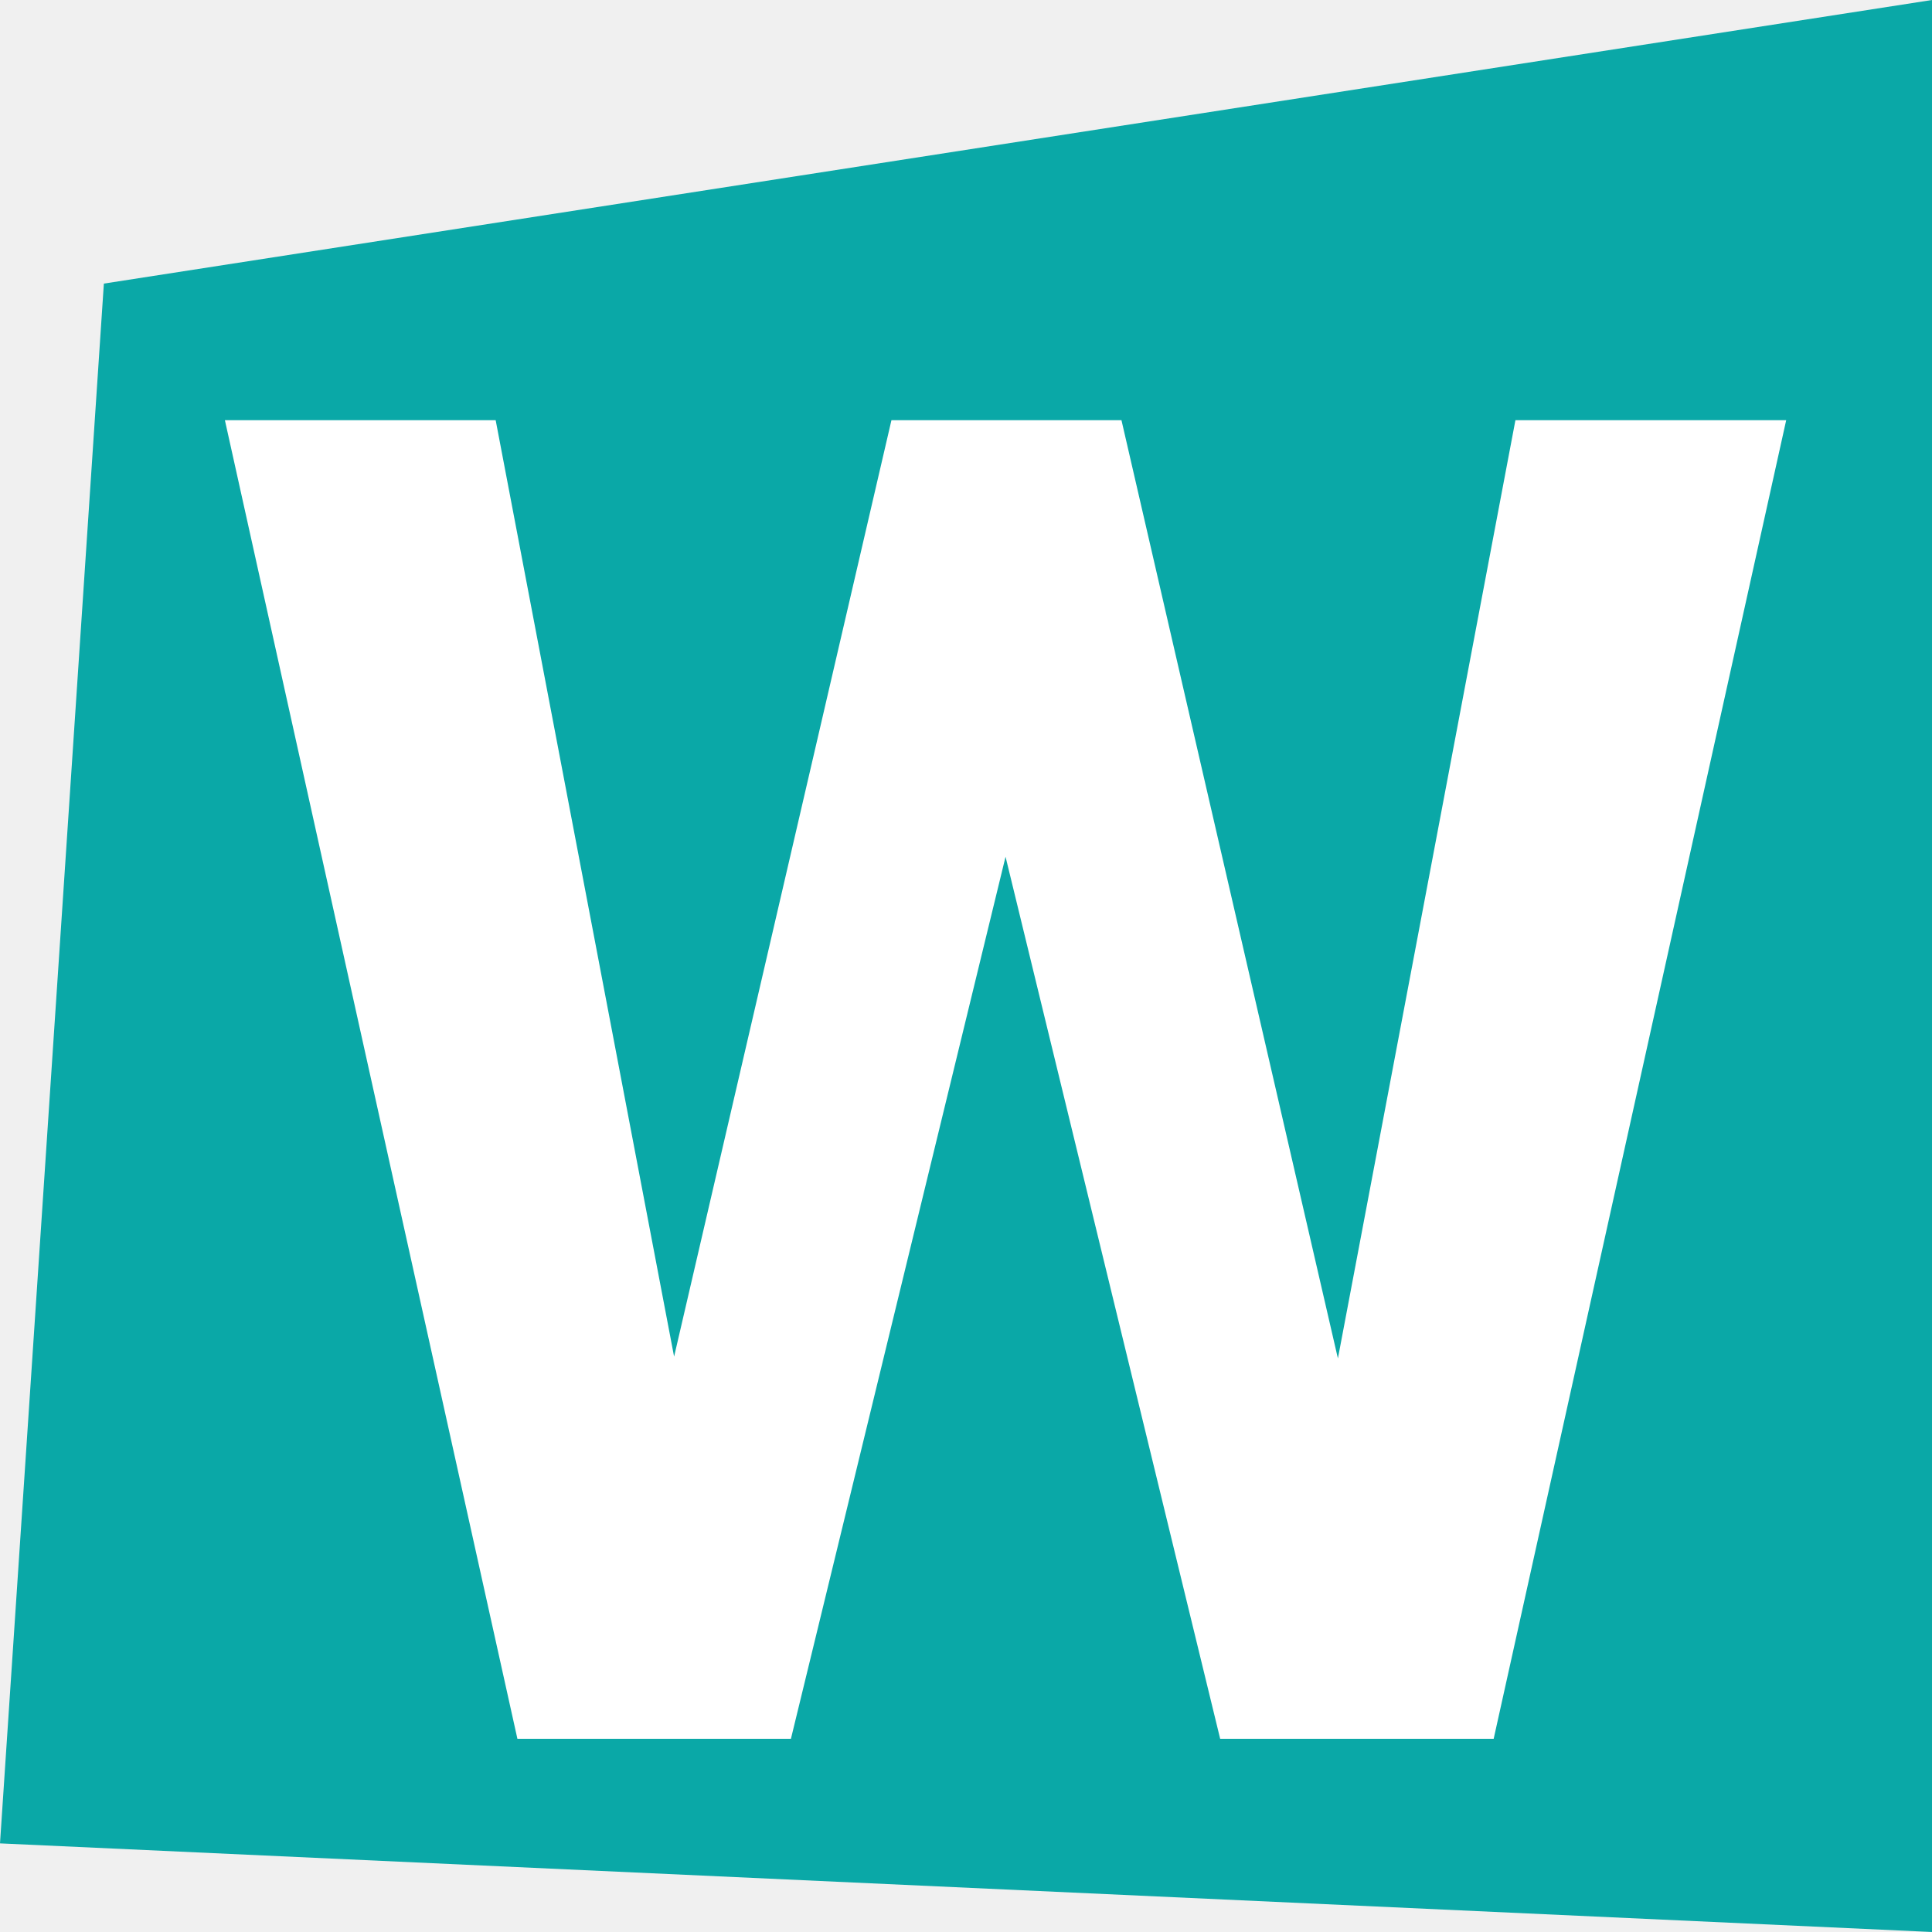
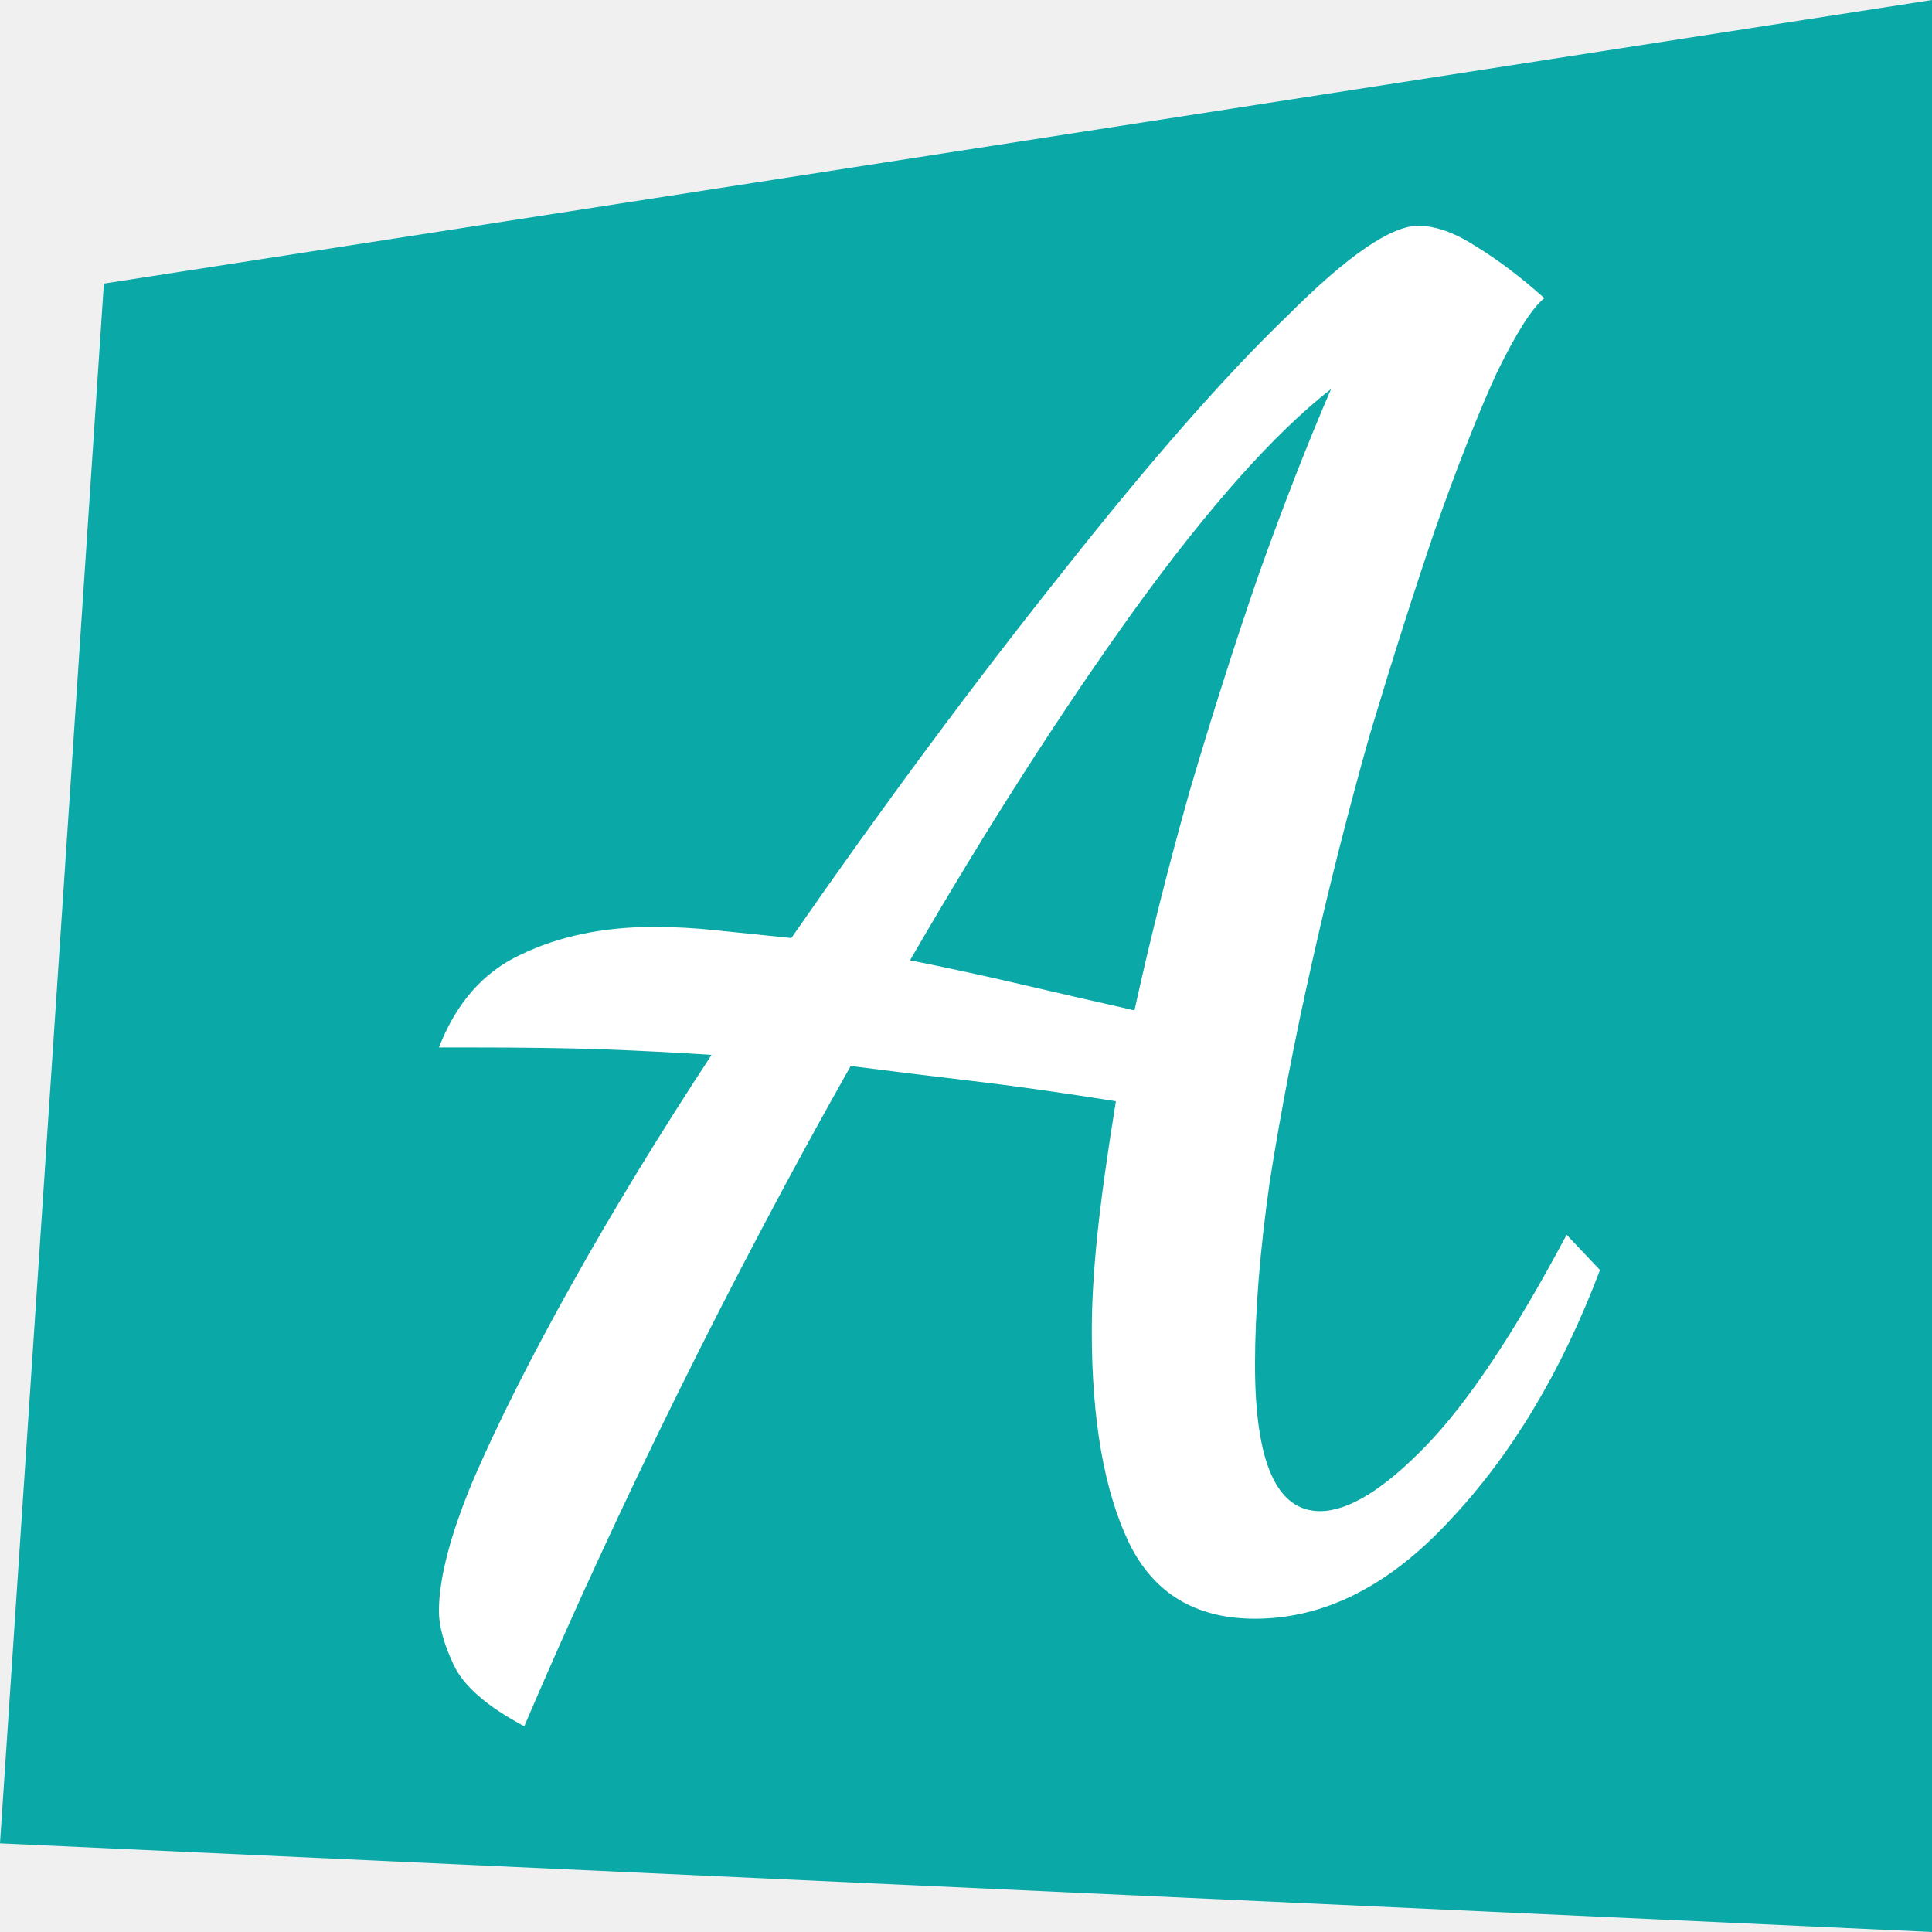
<svg xmlns="http://www.w3.org/2000/svg" width="100" height="100" viewBox="0 0 100 100" fill="none">
  <path d="M5.376 14.679L100 0V100L0 95.413L5.376 14.679Z" fill="#0AA8A7" />
-   <path d="M69.25 70.312L78.438 21.75H92.453L77.312 90H63.156L52.047 44.344L40.938 90H26.781L11.641 21.75H25.656L34.891 70.219L46.141 21.75H58.047L69.25 70.312Z" fill="white" />
+   <path d="M27.135 89.352C25.215 88.328 23.999 87.272 23.487 86.184C22.975 85.096 22.719 84.168 22.719 83.4C22.719 81.672 23.327 79.368 24.543 76.488C25.823 73.544 27.519 70.184 29.631 66.408C31.743 62.632 34.143 58.696 36.831 54.6C34.847 54.472 32.959 54.376 31.167 54.312C29.375 54.248 27.071 54.216 24.255 54.216H22.719C23.615 51.912 25.023 50.312 26.943 49.416C28.927 48.456 31.231 47.976 33.855 47.976C34.943 47.976 36.063 48.04 37.215 48.168C38.431 48.296 39.679 48.424 40.959 48.552C45.759 41.64 50.431 35.336 54.975 29.64C59.519 23.88 63.423 19.432 66.687 16.296C69.759 13.224 71.999 11.688 73.407 11.688C74.303 11.688 75.295 12.04 76.383 12.744C77.535 13.448 78.719 14.344 79.935 15.432C79.295 15.944 78.463 17.256 77.439 19.368C76.479 21.48 75.423 24.168 74.271 27.432C73.183 30.632 72.063 34.152 70.911 37.992C69.823 41.832 68.831 45.736 67.935 49.704C67.039 53.672 66.303 57.48 65.727 61.128C65.215 64.712 64.959 67.88 64.959 70.632C64.959 75.688 66.079 78.216 68.319 78.216C69.791 78.216 71.615 77.096 73.791 74.856C75.967 72.616 78.399 68.968 81.087 63.912L82.815 65.736C80.831 70.984 78.239 75.304 75.039 78.696C71.903 82.088 68.543 83.784 64.959 83.784C61.887 83.784 59.711 82.472 58.431 79.848C57.151 77.16 56.511 73.512 56.511 68.904C56.511 67.432 56.607 65.768 56.799 63.912C56.991 62.056 57.311 59.752 57.759 57C54.943 56.552 52.447 56.2 50.271 55.944C48.095 55.688 46.015 55.432 44.031 55.176C40.959 60.616 37.983 66.248 35.103 72.072C32.223 77.896 29.567 83.656 27.135 89.352ZM58.719 52.296C59.551 48.52 60.511 44.712 61.599 40.872C62.751 36.968 63.935 33.256 65.151 29.736C66.431 26.152 67.679 22.952 68.895 20.136C65.951 22.44 62.559 26.248 58.719 31.56C54.943 36.808 51.071 42.856 47.103 49.704C49.023 50.088 50.943 50.504 52.863 50.952C54.783 51.4 56.735 51.848 58.719 52.296Z" fill="white" />
</svg>
